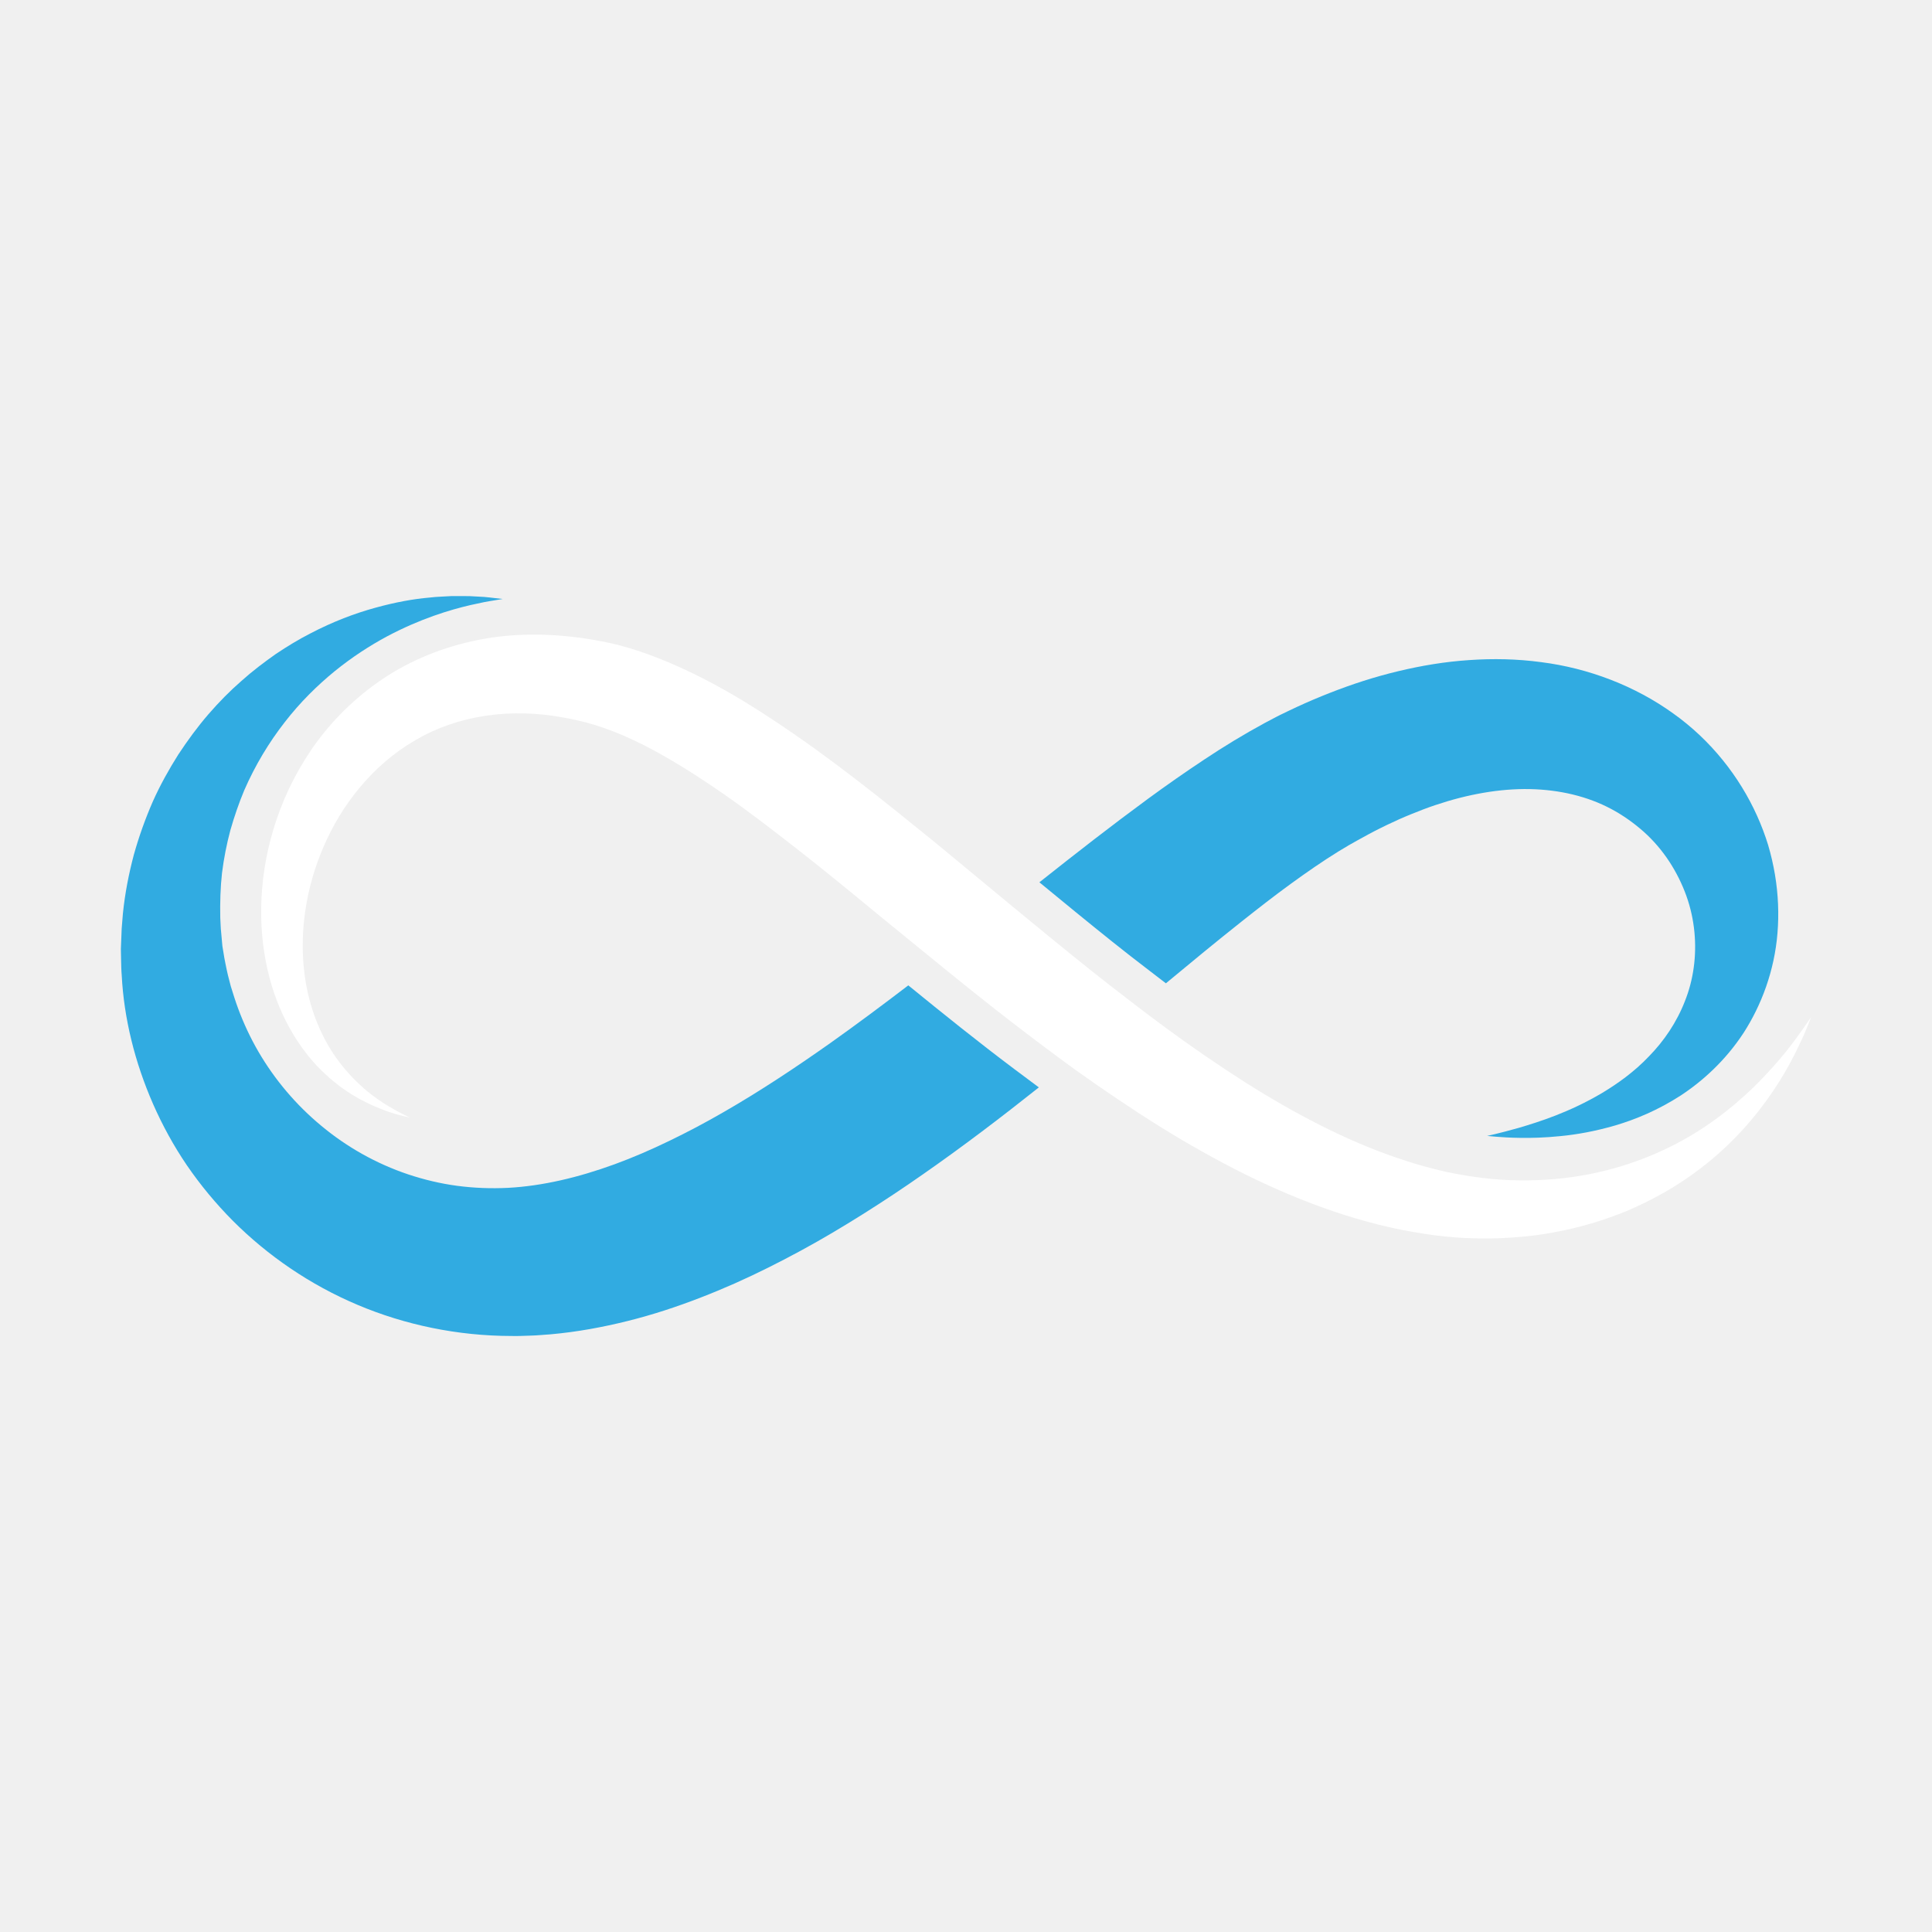
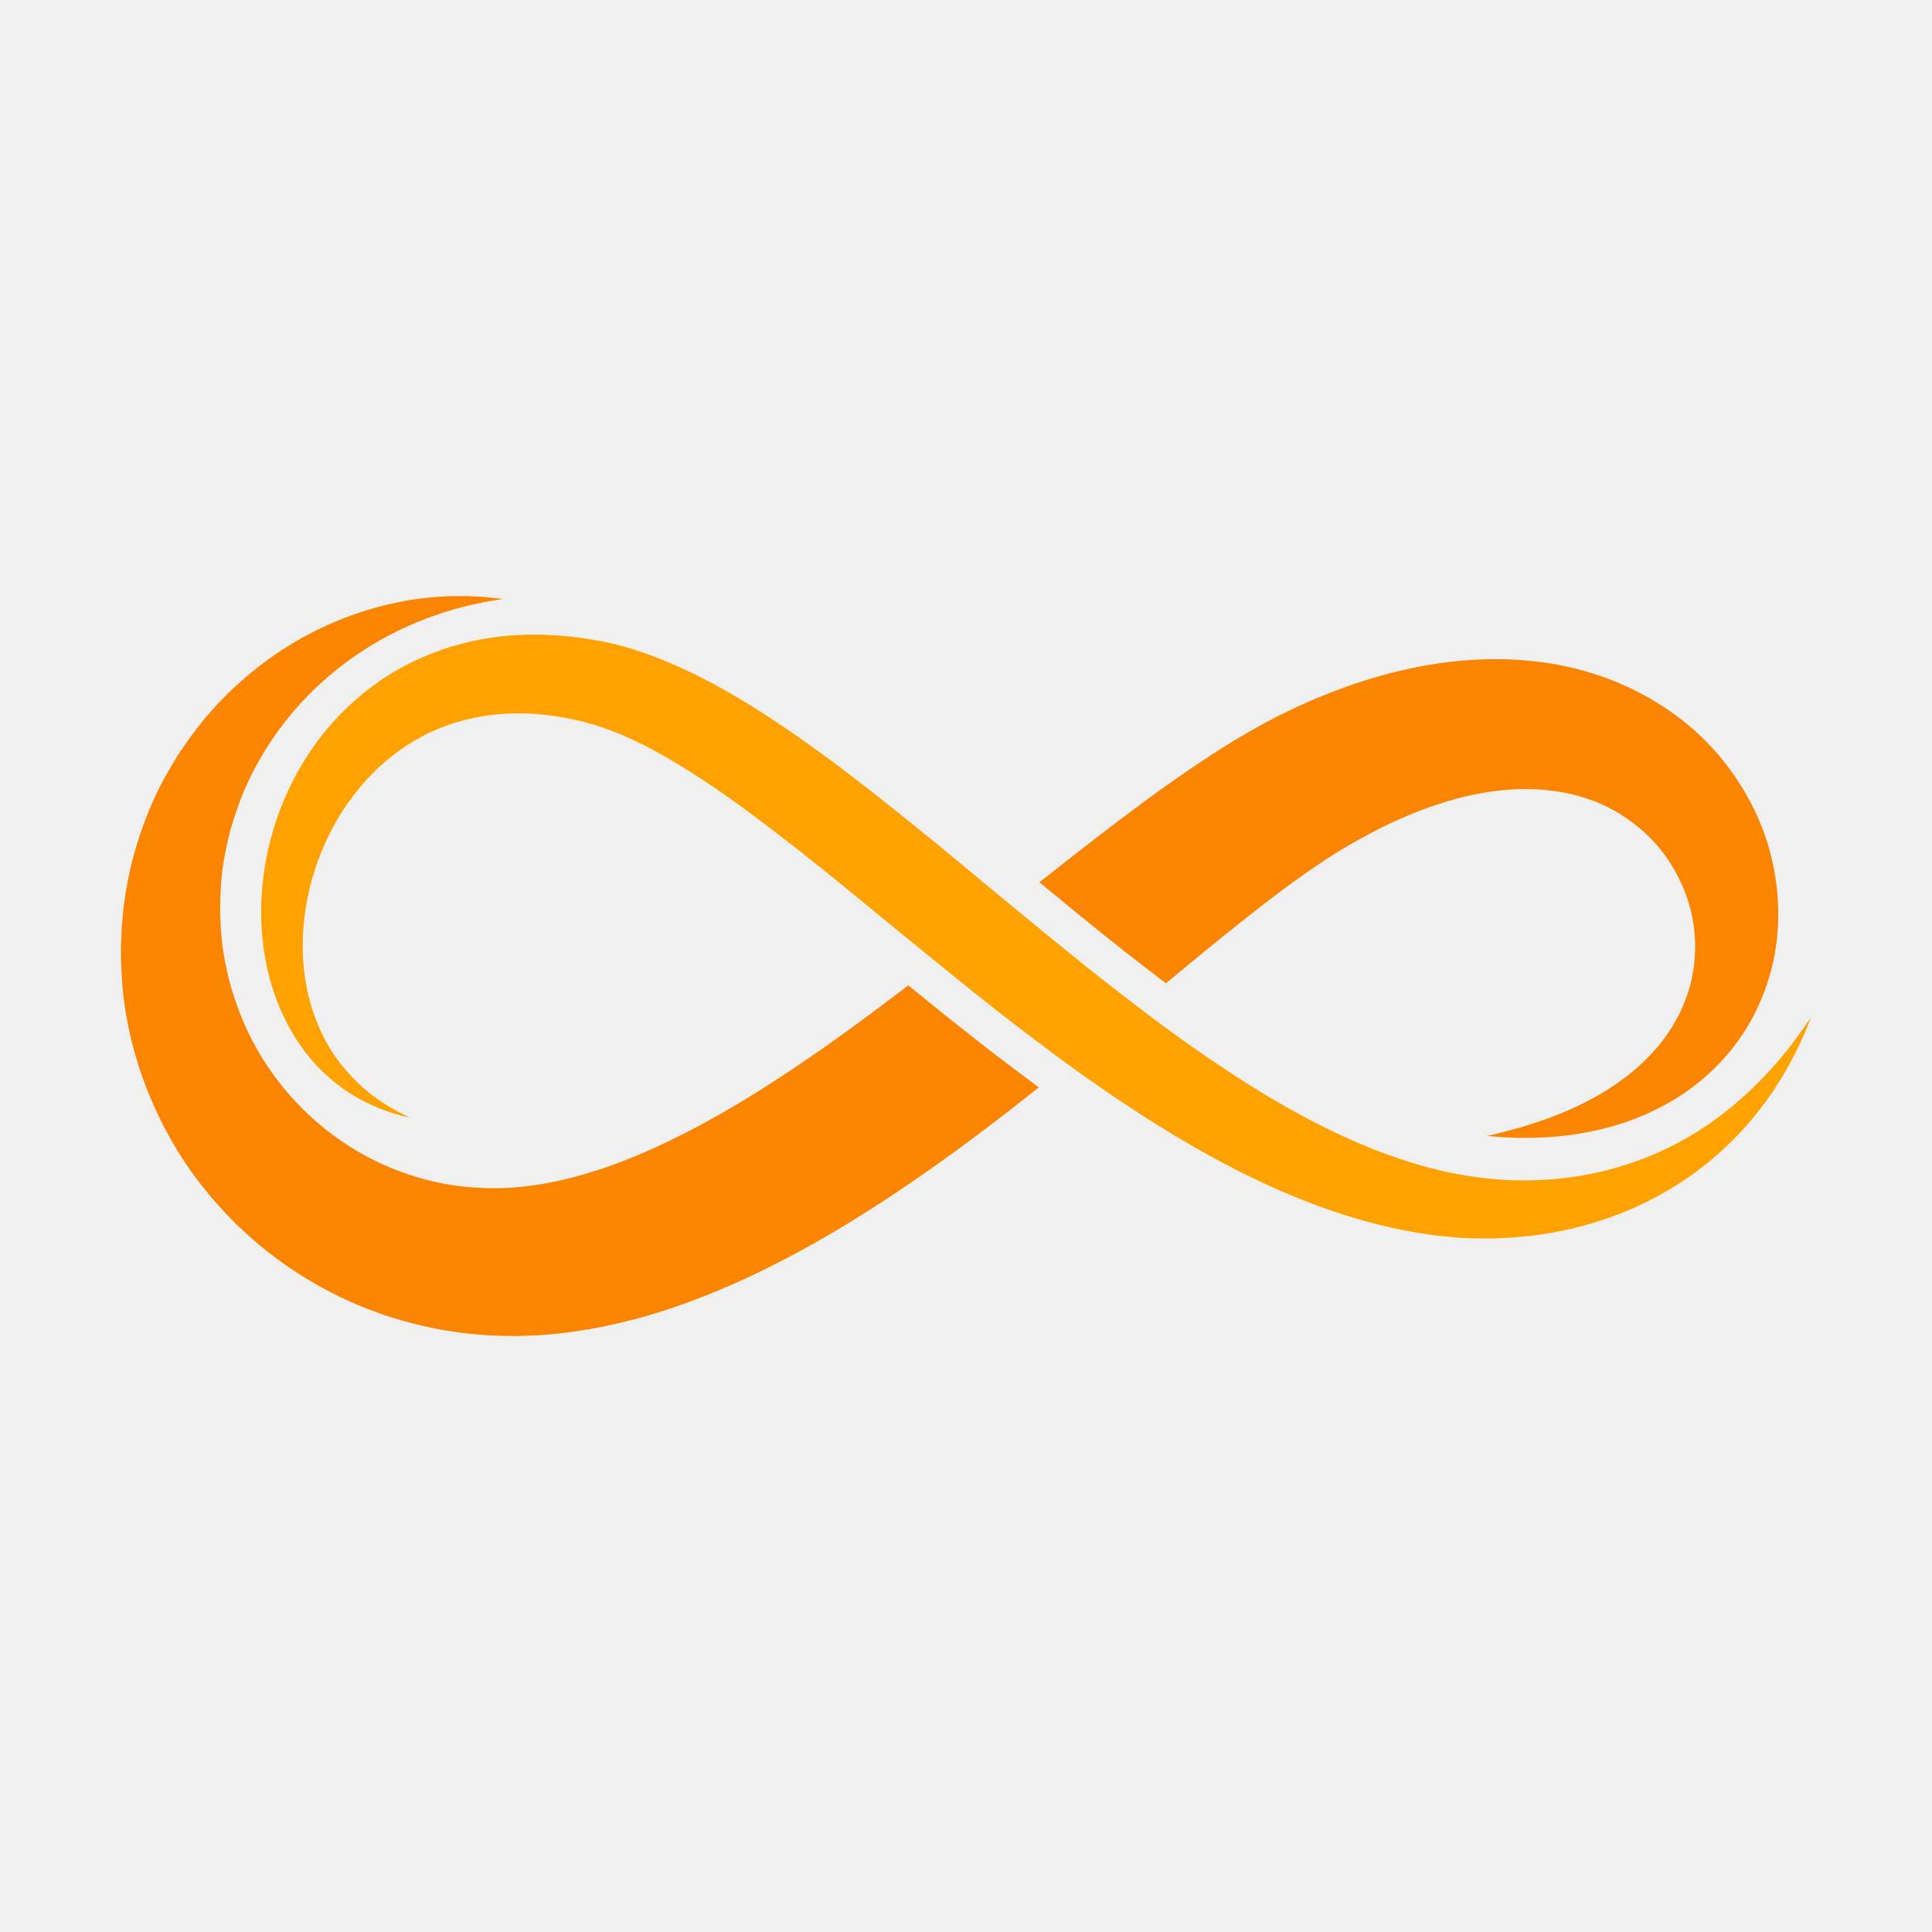
<svg xmlns="http://www.w3.org/2000/svg" width="500" zoomAndPan="magnify" viewBox="0 0 375 375" height="500" preserveAspectRatio="xMidYMid meet" version="1.2">
  <defs>
-     <clipPath id="a1c5e12819">
+     <clipPath id="bc23c79ca1">
      <path d="M 23.324 115.676 L 202 115.676 L 202 259.676 L 23.324 259.676 Z M 23.324 115.676 " />
    </clipPath>
-     <clipPath id="50982bb4a1">
+     <clipPath id="6da192647e">
      <path d="M 50 123 L 351.824 123 L 351.824 241 L 50 241 Z M 50 123 " />
    </clipPath>
  </defs>
-   <g id="24fff68b6d">
-     <g clip-rule="nonzero" clip-path="url(#a1c5e12819)">
-       <path style=" stroke:none;fill-rule:nonzero;fill:#31abe1;fill-opacity:1;" d="M 196.84 207.477 C 189.859 202.238 183.004 196.715 176.301 191.258 C 171.297 195.082 166.281 198.824 161.223 202.414 C 154.352 207.27 147.418 211.855 140.41 215.883 C 136.91 217.902 133.387 219.773 129.863 221.465 C 126.344 223.172 122.812 224.695 119.293 225.984 C 112.27 228.547 105.285 230.203 98.629 230.559 C 95.297 230.723 92 230.598 88.746 230.168 C 85.496 229.738 82.309 228.969 79.223 227.945 C 73.051 225.875 67.312 222.641 62.391 218.539 C 57.445 214.457 53.301 209.523 50.164 204.137 C 48.598 201.445 47.289 198.637 46.227 195.766 C 45.691 194.328 45.246 192.875 44.793 191.422 C 44.605 190.684 44.414 189.953 44.227 189.223 C 44.035 188.488 43.918 187.746 43.754 187.012 C 43.578 186.246 43.492 185.59 43.379 184.918 L 43.211 183.91 L 43.168 183.648 L 43.137 183.32 L 43.078 182.668 L 42.961 181.359 L 42.902 180.707 L 42.875 180.383 C 42.875 180.82 42.871 180.422 42.871 180.484 L 42.863 180.348 C 42.828 179.605 42.789 178.867 42.754 178.133 C 42.699 175.191 42.777 172.281 43.094 169.434 C 43.449 166.594 44 163.824 44.715 161.141 C 45.477 158.48 46.363 155.891 47.398 153.414 C 49.539 148.504 52.238 144.055 55.258 140.188 C 58.262 136.297 61.613 133.02 64.98 130.266 C 68.363 127.52 71.789 125.324 75.039 123.566 C 81.57 120.086 87.359 118.359 91.344 117.438 C 92.352 117.223 93.234 117.031 94.004 116.867 C 94.777 116.711 95.445 116.621 95.973 116.527 C 97.035 116.352 97.582 116.262 97.582 116.262 C 97.582 116.262 97.031 116.199 95.961 116.078 C 95.426 116.02 94.766 115.926 93.969 115.863 C 93.172 115.809 92.242 115.758 91.18 115.711 C 90.125 115.684 88.949 115.703 87.637 115.699 C 86.988 115.73 86.305 115.77 85.594 115.809 C 84.879 115.848 84.137 115.887 83.367 115.988 C 80.277 116.25 76.734 116.891 72.828 117.969 C 68.914 119.043 64.652 120.641 60.234 122.953 C 58.02 124.086 55.785 125.43 53.531 126.945 C 51.316 128.508 49.043 130.207 46.863 132.168 C 44.648 134.094 42.504 136.266 40.445 138.645 C 38.383 141.031 36.453 143.656 34.602 146.465 C 32.812 149.305 31.105 152.336 29.652 155.594 C 28.227 158.859 26.98 162.316 25.969 165.941 C 25.008 169.574 24.258 173.371 23.859 177.293 C 23.777 178.277 23.699 179.266 23.617 180.254 C 23.578 181.219 23.543 182.191 23.504 183.16 L 23.477 183.82 L 23.465 184.148 L 23.469 184.547 L 23.5 186.172 C 23.523 187.258 23.543 188.375 23.629 189.371 C 24.062 197.625 26.141 206.133 29.719 214.305 C 31.52 218.391 33.695 222.398 36.293 226.211 C 38.902 230.012 41.895 233.637 45.246 237.004 C 51.965 243.715 60.156 249.367 69.391 253.266 C 78.605 257.172 88.855 259.297 99.199 259.312 L 99.996 259.32 C 100.262 259.324 100.5 259.328 100.883 259.312 L 102.98 259.242 L 104.031 259.199 L 104.984 259.129 L 106.902 258.988 C 109.445 258.758 111.973 258.418 114.457 257.977 C 119.43 257.098 124.281 255.875 128.973 254.359 C 133.66 252.84 138.195 251.062 142.605 249.117 C 147.008 247.156 151.273 245.012 155.434 242.754 C 159.598 240.504 163.629 238.09 167.574 235.613 C 171.52 233.129 175.379 230.57 179.141 227.934 C 186.941 222.504 194.406 216.812 201.641 211.062 C 200.117 209.938 198.562 208.77 196.84 207.477 " />
+   <g id="88f6bc2be1">
+     <g clip-rule="nonzero" clip-path="url(#bc23c79ca1)">
+       <path style=" stroke:none;fill-rule:nonzero;fill:#fb8500;fill-opacity:1;" d="M 196.84 207.477 C 189.859 202.238 183.004 196.715 176.301 191.258 C 171.297 195.082 166.281 198.824 161.223 202.414 C 154.352 207.27 147.418 211.855 140.41 215.883 C 136.91 217.902 133.387 219.773 129.863 221.465 C 126.344 223.172 122.812 224.695 119.293 225.984 C 112.27 228.547 105.285 230.203 98.629 230.559 C 95.297 230.723 92 230.598 88.746 230.168 C 85.496 229.738 82.309 228.969 79.223 227.945 C 73.051 225.875 67.312 222.641 62.391 218.539 C 57.445 214.457 53.301 209.523 50.164 204.137 C 48.598 201.445 47.289 198.637 46.227 195.766 C 45.691 194.328 45.246 192.875 44.793 191.422 C 44.605 190.684 44.414 189.953 44.227 189.223 C 44.035 188.488 43.918 187.746 43.754 187.012 C 43.578 186.246 43.492 185.59 43.379 184.918 L 43.211 183.91 L 43.168 183.648 L 43.137 183.32 L 43.078 182.668 L 42.961 181.359 L 42.902 180.707 L 42.875 180.383 C 42.875 180.82 42.871 180.422 42.871 180.484 L 42.863 180.348 C 42.828 179.605 42.789 178.867 42.754 178.133 C 42.699 175.191 42.777 172.281 43.094 169.434 C 43.449 166.594 44 163.824 44.715 161.141 C 45.477 158.48 46.363 155.891 47.398 153.414 C 49.539 148.504 52.238 144.055 55.258 140.188 C 58.262 136.297 61.613 133.02 64.98 130.266 C 68.363 127.52 71.789 125.324 75.039 123.566 C 81.57 120.086 87.359 118.359 91.344 117.438 C 92.352 117.223 93.234 117.031 94.004 116.867 C 94.777 116.711 95.445 116.621 95.973 116.527 C 97.035 116.352 97.582 116.262 97.582 116.262 C 97.582 116.262 97.031 116.199 95.961 116.078 C 95.426 116.02 94.766 115.926 93.969 115.863 C 93.172 115.809 92.242 115.758 91.18 115.711 C 90.125 115.684 88.949 115.703 87.637 115.699 C 86.988 115.73 86.305 115.77 85.594 115.809 C 84.879 115.848 84.137 115.887 83.367 115.988 C 80.277 116.25 76.734 116.891 72.828 117.969 C 68.914 119.043 64.652 120.641 60.234 122.953 C 58.02 124.086 55.785 125.43 53.531 126.945 C 51.316 128.508 49.043 130.207 46.863 132.168 C 44.648 134.094 42.504 136.266 40.445 138.645 C 38.383 141.031 36.453 143.656 34.602 146.465 C 32.812 149.305 31.105 152.336 29.652 155.594 C 28.227 158.859 26.98 162.316 25.969 165.941 C 25.008 169.574 24.258 173.371 23.859 177.293 C 23.777 178.277 23.699 179.266 23.617 180.254 C 23.578 181.219 23.543 182.191 23.504 183.16 L 23.477 183.82 L 23.465 184.148 L 23.469 184.547 L 23.5 186.172 C 23.523 187.258 23.543 188.375 23.629 189.371 C 24.062 197.625 26.141 206.133 29.719 214.305 C 31.52 218.391 33.695 222.398 36.293 226.211 C 38.902 230.012 41.895 233.637 45.246 237.004 C 51.965 243.715 60.156 249.367 69.391 253.266 C 78.605 257.172 88.855 259.297 99.199 259.312 L 99.996 259.32 C 100.262 259.324 100.5 259.328 100.883 259.312 L 102.98 259.242 L 104.031 259.199 L 104.984 259.129 L 106.902 258.988 C 109.445 258.758 111.973 258.418 114.457 257.977 C 119.43 257.098 124.281 255.875 128.973 254.359 C 133.66 252.84 138.195 251.062 142.605 249.117 C 147.008 247.156 151.273 245.012 155.434 242.754 C 159.598 240.504 163.629 238.09 167.574 235.613 C 171.52 233.129 175.379 230.57 179.141 227.934 C 186.941 222.504 194.406 216.812 201.641 211.062 C 200.117 209.938 198.562 208.77 196.84 207.477 " />
    </g>
-     <path style=" stroke:none;fill-rule:nonzero;fill:#31abe1;fill-opacity:1;" d="M 344.52 169.766 C 344.195 167.844 343.754 165.914 343.184 163.988 C 342.594 162.074 341.871 160.172 341.027 158.297 C 337.648 150.809 332.129 143.703 324.738 138.457 C 317.402 133.176 308.41 129.695 299.125 128.52 C 294.484 127.891 289.781 127.801 285.125 128.125 C 280.461 128.434 275.859 129.207 271.352 130.289 C 266.84 131.371 262.426 132.797 258.141 134.484 C 257.059 134.898 256.004 135.348 254.938 135.789 C 253.871 136.258 252.859 136.68 251.738 137.211 L 250.121 137.973 L 248.734 138.645 L 248.387 138.812 L 247.891 139.066 L 247.102 139.477 C 246.578 139.754 246.039 140.023 245.535 140.305 C 241.406 142.543 237.516 144.918 233.777 147.406 C 230.031 149.887 226.395 152.43 222.84 155.035 C 215.734 160.25 208.852 165.621 202.039 171.023 C 201.941 171.098 201.844 171.176 201.746 171.254 C 206.527 175.199 211.227 179.047 215.965 182.836 C 218.102 184.539 220.668 186.559 223.262 188.527 C 224.332 189.355 225.332 190.121 226.301 190.859 C 231.262 186.742 236.145 182.711 240.98 178.879 C 244.188 176.336 247.352 173.871 250.504 171.578 C 253.656 169.285 256.762 167.137 259.797 165.262 C 260.18 165.02 260.555 164.812 260.93 164.582 L 261.496 164.246 L 261.637 164.164 C 261.703 164.121 261.512 164.223 261.676 164.133 L 262.008 163.945 L 263.352 163.184 L 264.48 162.566 C 265.18 162.164 266.023 161.734 266.793 161.32 C 267.582 160.922 268.367 160.516 269.16 160.141 C 270.738 159.379 272.32 158.672 273.902 158.035 C 275.48 157.391 277.055 156.781 278.629 156.258 C 284.918 154.145 291.125 153.055 296.926 153.16 C 302.719 153.285 308.117 154.555 312.746 157.027 C 315.055 158.258 317.164 159.77 319.078 161.469 C 320.984 163.18 322.633 165.133 324.008 167.227 C 325.375 169.328 326.488 171.566 327.316 173.867 C 328.141 176.168 328.656 178.539 328.883 180.891 C 329.34 185.594 328.676 190.234 327.035 194.336 C 325.434 198.461 322.953 202.082 320.07 205.027 C 317.223 208.031 313.98 210.344 310.859 212.211 C 304.562 215.918 298.758 217.742 294.824 218.906 C 292.84 219.465 291.293 219.863 290.246 220.113 C 289.195 220.355 288.652 220.48 288.652 220.48 C 288.652 220.48 289.207 220.535 290.285 220.629 C 291.363 220.711 292.969 220.84 295.082 220.859 C 297.191 220.895 299.809 220.832 302.906 220.516 C 306.004 220.219 309.566 219.594 313.527 218.445 C 317.48 217.273 321.816 215.48 326.207 212.648 C 330.555 209.789 334.945 205.805 338.441 200.461 C 341.879 195.117 344.418 188.453 345.008 181.098 C 345.309 177.43 345.16 173.613 344.52 169.766 " />
-     <g clip-rule="nonzero" clip-path="url(#50982bb4a1)">
-       <path style=" stroke:none;fill-rule:nonzero;fill:#ffffff;fill-opacity:1;" d="M 79.547 216.922 C 79.547 216.922 79.148 216.828 78.375 216.641 C 77.598 216.469 76.453 216.16 74.973 215.641 C 72.074 214.566 67.691 212.711 63.238 208.574 C 58.777 204.52 54.469 198.051 52.289 189.695 C 50.102 181.379 49.969 171.289 53.074 160.961 C 54.617 155.809 56.992 150.609 60.316 145.688 C 63.637 140.777 68 136.207 73.289 132.469 C 78.566 128.715 84.852 125.977 91.512 124.492 C 98.18 122.961 105.199 122.852 112.031 123.723 C 113.75 123.922 115.441 124.234 117.145 124.543 L 119.625 125.094 C 120.535 125.336 121.508 125.594 122.367 125.859 C 125.77 126.898 129.027 128.184 132.168 129.613 C 138.457 132.477 144.301 135.922 149.898 139.633 C 161.125 147.004 171.449 155.367 181.652 163.641 C 191.777 172.004 201.738 180.34 211.625 188.254 C 214.105 190.223 216.582 192.164 219.062 194.055 C 221.531 195.965 224 197.84 226.477 199.652 C 231.426 203.293 236.414 206.688 241.375 209.879 C 251.32 216.203 261.352 221.422 271.293 224.789 C 273.77 225.652 276.242 226.371 278.703 226.977 L 279.621 227.199 L 280.312 227.363 L 280.426 227.391 C 280.418 227.395 280.602 227.426 280.441 227.402 C 281.102 227.535 281.766 227.668 282.426 227.801 C 283.703 228.02 284.727 228.234 285.984 228.398 C 290.801 229.121 295.543 229.262 300.078 228.977 C 309.164 228.438 317.363 225.977 324.117 222.621 C 330.902 219.285 336.199 215.035 340.223 211.172 C 344.223 207.258 347.043 203.758 348.824 201.277 C 349.742 200.051 350.395 199.07 350.848 198.418 C 351.301 197.762 351.535 197.422 351.535 197.422 C 351.535 197.422 351.383 197.805 351.09 198.543 C 350.781 199.277 350.387 200.406 349.711 201.797 C 348.41 204.602 346.395 208.73 342.938 213.516 C 339.5 218.273 334.602 223.75 327.645 228.551 C 324.188 230.957 320.215 233.137 315.82 235.02 C 311.406 236.84 306.551 238.32 301.355 239.242 C 298.762 239.734 296.078 240.031 293.332 240.215 C 290.59 240.406 287.777 240.441 284.918 240.316 C 283.539 240.285 281.922 240.137 280.539 240.004 C 279.871 239.93 279.199 239.859 278.527 239.781 C 277.773 239.672 277.016 239.562 276.258 239.449 C 273.359 239 270.441 238.426 267.531 237.691 C 255.879 234.77 244.336 229.727 233.262 223.469 C 227.703 220.371 222.258 216.93 216.891 213.312 C 214.199 211.508 211.535 209.652 208.883 207.762 C 206.242 205.855 203.629 203.902 201.016 201.934 C 190.559 194.082 180.441 185.652 170.344 177.438 C 165.332 173.293 160.324 169.199 155.301 165.25 C 150.262 161.332 145.285 157.449 140.219 153.953 C 135.156 150.461 130.074 147.223 124.98 144.637 C 122.438 143.348 119.887 142.23 117.367 141.348 L 115.648 140.77 L 113.625 140.191 C 112.301 139.883 110.984 139.551 109.664 139.328 C 99.117 137.305 88.824 138.828 80.582 143.691 C 72.297 148.484 66.23 156.293 62.77 164.434 C 59.234 172.598 58.203 181.098 59.027 188.398 C 59.836 195.738 62.574 201.859 65.875 206.168 C 67.52 208.332 69.27 210.078 70.902 211.496 C 72.555 212.898 74.113 213.922 75.406 214.719 C 76.711 215.473 77.738 216.055 78.465 216.387 C 79.18 216.742 79.547 216.922 79.547 216.922 " />
+     <path style=" stroke:none;fill-rule:nonzero;fill:#fb8500;fill-opacity:1;" d="M 344.52 169.766 C 344.195 167.844 343.754 165.914 343.184 163.988 C 342.594 162.074 341.871 160.172 341.027 158.297 C 337.648 150.809 332.129 143.703 324.738 138.457 C 317.402 133.176 308.41 129.695 299.125 128.52 C 294.484 127.891 289.781 127.801 285.125 128.125 C 280.461 128.434 275.859 129.207 271.352 130.289 C 266.84 131.371 262.426 132.797 258.141 134.484 C 257.059 134.898 256.004 135.348 254.938 135.789 C 253.871 136.258 252.859 136.68 251.738 137.211 L 250.121 137.973 L 248.734 138.645 L 248.387 138.812 L 247.891 139.066 L 247.102 139.477 C 246.578 139.754 246.039 140.023 245.535 140.305 C 241.406 142.543 237.516 144.918 233.777 147.406 C 230.031 149.887 226.395 152.43 222.84 155.035 C 215.734 160.25 208.852 165.621 202.039 171.023 C 201.941 171.098 201.844 171.176 201.746 171.254 C 206.527 175.199 211.227 179.047 215.965 182.836 C 218.102 184.539 220.668 186.559 223.262 188.527 C 224.332 189.355 225.332 190.121 226.301 190.859 C 231.262 186.742 236.145 182.711 240.98 178.879 C 244.188 176.336 247.352 173.871 250.504 171.578 C 253.656 169.285 256.762 167.137 259.797 165.262 C 260.18 165.02 260.555 164.812 260.93 164.582 L 261.496 164.246 L 261.637 164.164 C 261.703 164.121 261.512 164.223 261.676 164.133 L 262.008 163.945 L 263.352 163.184 L 264.48 162.566 C 265.18 162.164 266.023 161.734 266.793 161.32 C 267.582 160.922 268.367 160.516 269.16 160.141 C 270.738 159.379 272.32 158.672 273.902 158.035 C 275.48 157.391 277.055 156.781 278.629 156.258 C 284.918 154.145 291.125 153.055 296.926 153.16 C 302.719 153.285 308.117 154.555 312.746 157.027 C 315.055 158.258 317.164 159.77 319.078 161.469 C 320.984 163.18 322.633 165.133 324.008 167.227 C 325.375 169.328 326.488 171.566 327.316 173.867 C 328.141 176.168 328.656 178.539 328.883 180.891 C 329.34 185.594 328.676 190.234 327.035 194.336 C 325.434 198.461 322.953 202.082 320.07 205.027 C 317.223 208.031 313.98 210.344 310.859 212.211 C 304.562 215.918 298.758 217.742 294.824 218.906 C 292.84 219.465 291.293 219.863 290.246 220.113 C 289.195 220.355 288.652 220.48 288.652 220.48 C 288.652 220.48 289.207 220.535 290.285 220.629 C 291.363 220.711 292.969 220.84 295.082 220.859 C 297.191 220.895 299.809 220.832 302.906 220.516 C 306.004 220.219 309.566 219.594 313.527 218.445 C 317.48 217.273 321.816 215.48 326.207 212.648 C 330.555 209.789 334.945 205.805 338.441 200.461 C 341.879 195.117 344.418 188.453 345.008 181.098 C 345.309 177.43 345.16 173.613 344.52 169.766 " />
+     <g clip-rule="nonzero" clip-path="url(#6da192647e)">
+       <path style=" stroke:none;fill-rule:nonzero;fill:#ffa200;fill-opacity:1;" d="M 79.547 216.922 C 79.547 216.922 79.148 216.828 78.375 216.641 C 77.598 216.469 76.453 216.16 74.973 215.641 C 72.074 214.566 67.691 212.711 63.238 208.574 C 58.777 204.52 54.469 198.051 52.289 189.695 C 50.102 181.379 49.969 171.289 53.074 160.961 C 54.617 155.809 56.992 150.609 60.316 145.688 C 63.637 140.777 68 136.207 73.289 132.469 C 78.566 128.715 84.852 125.977 91.512 124.492 C 98.18 122.961 105.199 122.852 112.031 123.723 C 113.75 123.922 115.441 124.234 117.145 124.543 L 119.625 125.094 C 120.535 125.336 121.508 125.594 122.367 125.859 C 125.77 126.898 129.027 128.184 132.168 129.613 C 138.457 132.477 144.301 135.922 149.898 139.633 C 161.125 147.004 171.449 155.367 181.652 163.641 C 191.777 172.004 201.738 180.34 211.625 188.254 C 214.105 190.223 216.582 192.164 219.062 194.055 C 221.531 195.965 224 197.84 226.477 199.652 C 231.426 203.293 236.414 206.688 241.375 209.879 C 251.32 216.203 261.352 221.422 271.293 224.789 C 273.77 225.652 276.242 226.371 278.703 226.977 L 279.621 227.199 L 280.312 227.363 L 280.426 227.391 C 280.418 227.395 280.602 227.426 280.441 227.402 C 281.102 227.535 281.766 227.668 282.426 227.801 C 283.703 228.02 284.727 228.234 285.984 228.398 C 290.801 229.121 295.543 229.262 300.078 228.977 C 309.164 228.438 317.363 225.977 324.117 222.621 C 330.902 219.285 336.199 215.035 340.223 211.172 C 344.223 207.258 347.043 203.758 348.824 201.277 C 349.742 200.051 350.395 199.07 350.848 198.418 C 351.301 197.762 351.535 197.422 351.535 197.422 C 351.535 197.422 351.383 197.805 351.09 198.543 C 350.781 199.277 350.387 200.406 349.711 201.797 C 348.41 204.602 346.395 208.73 342.938 213.516 C 339.5 218.273 334.602 223.75 327.645 228.551 C 324.188 230.957 320.215 233.137 315.82 235.02 C 311.406 236.84 306.551 238.32 301.355 239.242 C 298.762 239.734 296.078 240.031 293.332 240.215 C 290.59 240.406 287.777 240.441 284.918 240.316 C 283.539 240.285 281.922 240.137 280.539 240.004 C 279.871 239.93 279.199 239.859 278.527 239.781 C 277.773 239.672 277.016 239.562 276.258 239.449 C 273.359 239 270.441 238.426 267.531 237.691 C 255.879 234.77 244.336 229.727 233.262 223.469 C 227.703 220.371 222.258 216.93 216.891 213.312 C 214.199 211.508 211.535 209.652 208.883 207.762 C 206.242 205.855 203.629 203.902 201.016 201.934 C 190.559 194.082 180.441 185.652 170.344 177.438 C 165.332 173.293 160.324 169.199 155.301 165.25 C 150.262 161.332 145.285 157.449 140.219 153.953 C 135.156 150.461 130.074 147.223 124.98 144.637 C 122.438 143.348 119.887 142.23 117.367 141.348 L 115.648 140.77 L 113.625 140.191 C 112.301 139.883 110.984 139.551 109.664 139.328 C 99.117 137.305 88.824 138.828 80.582 143.691 C 72.297 148.484 66.23 156.293 62.77 164.434 C 59.234 172.598 58.203 181.098 59.027 188.398 C 59.836 195.738 62.574 201.859 65.875 206.168 C 67.52 208.332 69.27 210.078 70.902 211.496 C 72.555 212.898 74.113 213.922 75.406 214.719 C 76.711 215.473 77.738 216.055 78.465 216.387 C 79.18 216.742 79.547 216.922 79.547 216.922 " />
    </g>
  </g>
</svg>
